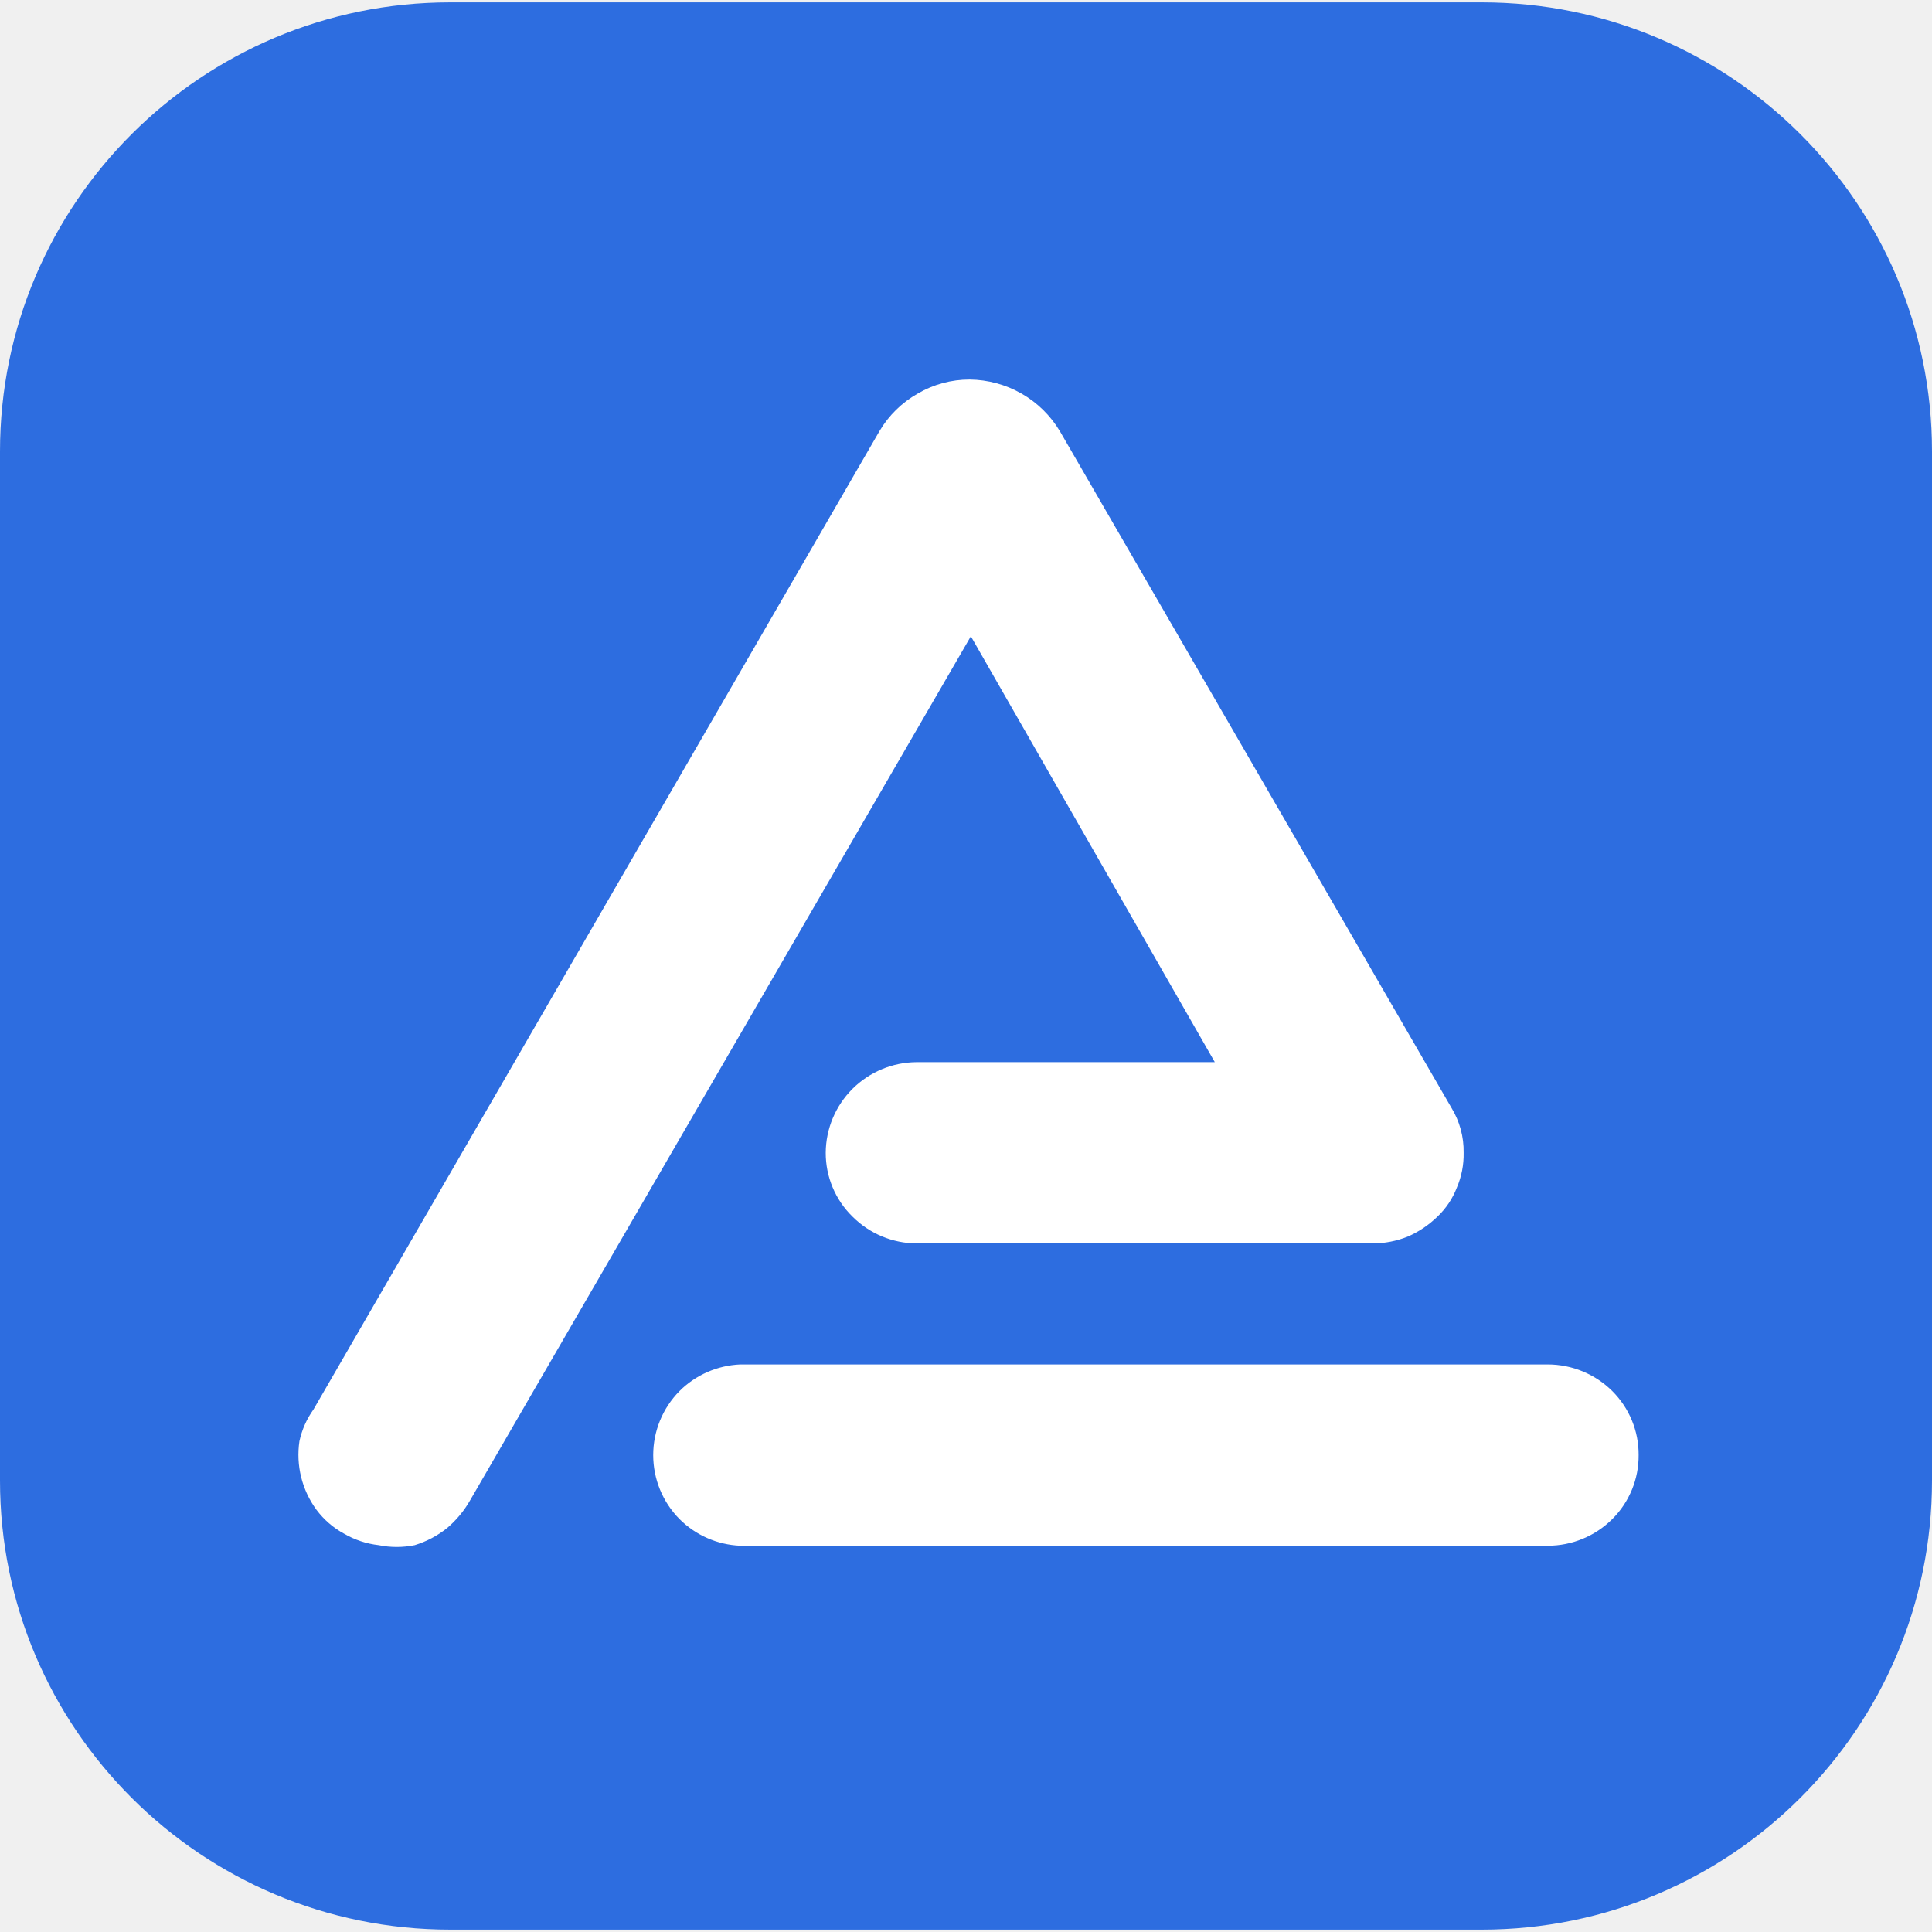
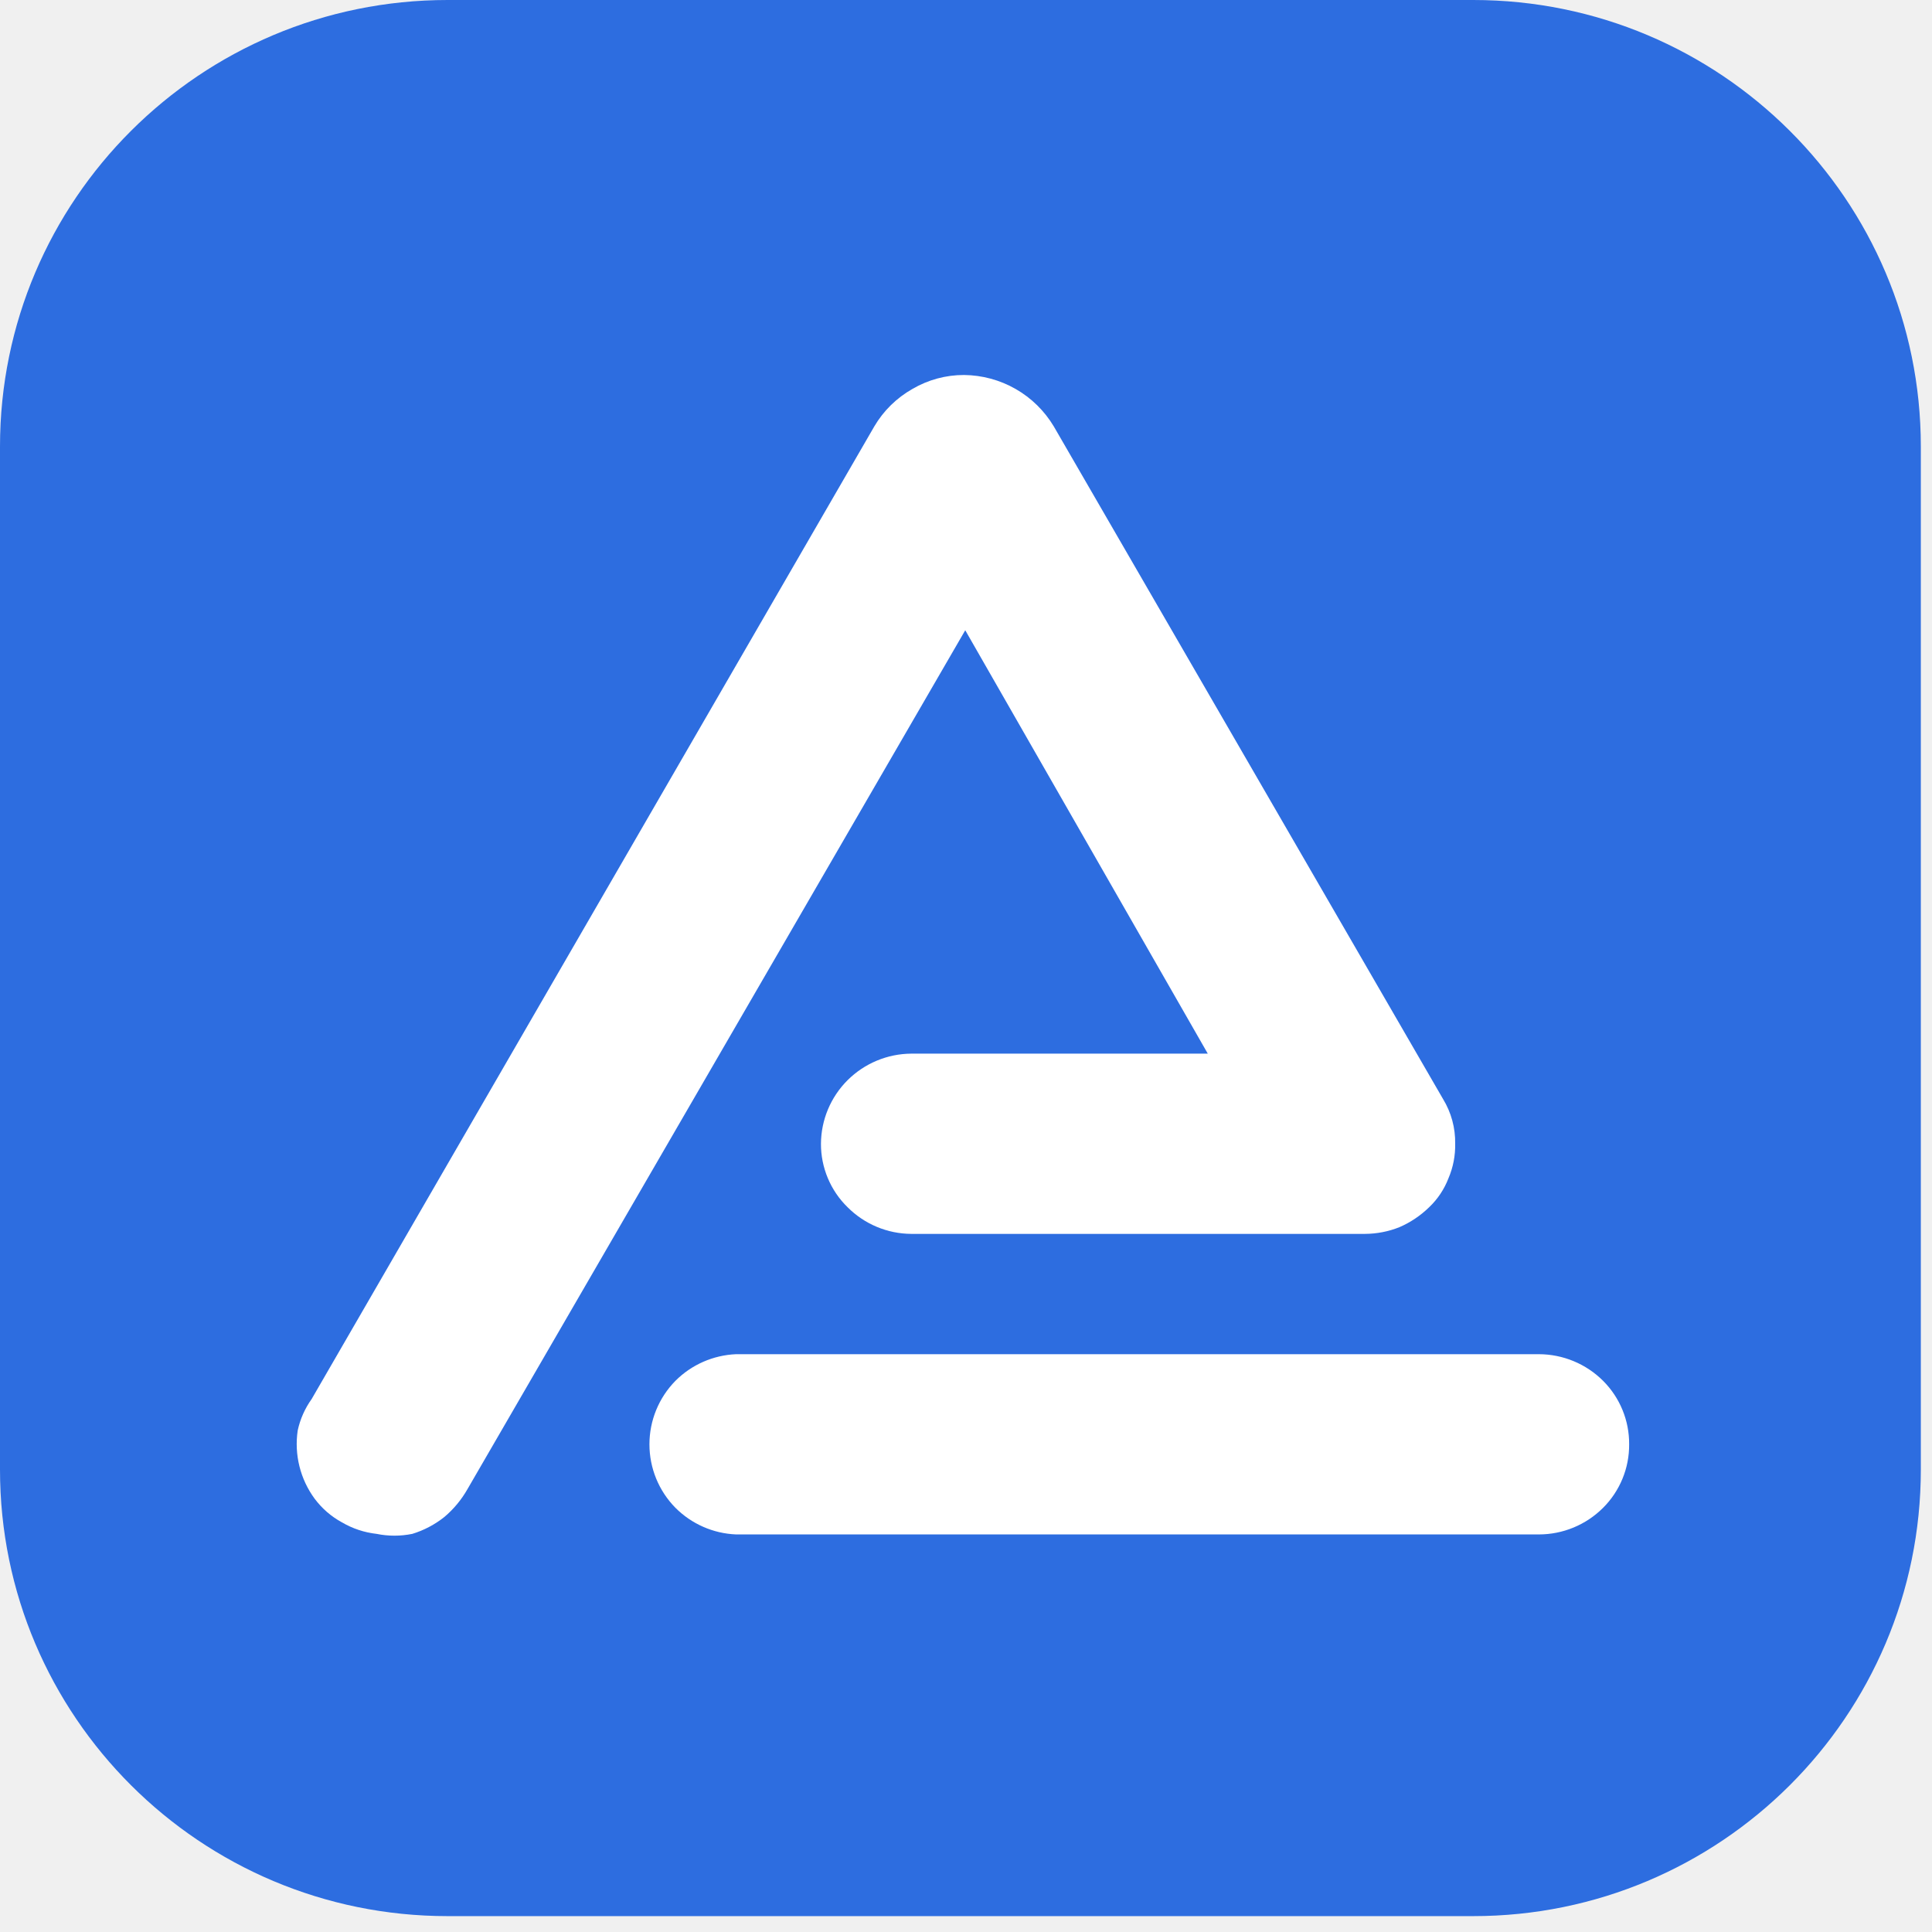
- <svg xmlns="http://www.w3.org/2000/svg" width="41" height="41" viewBox="0 0 40.763 40.663" fill="none">
+ <svg xmlns="http://www.w3.org/2000/svg" width="41" height="41" viewBox="0 0 41 41" fill="none">
  <path d="M0 9.476C0 4.242 4.253 0 9.499 0H31.264C36.51 0 40.763 4.242 40.763 9.476V31.187C40.763 36.42 36.51 40.663 31.264 40.663H9.499C4.253 40.663 0 36.42 0 31.187V9.476Z" fill="#2D6DE0" />
  <path fill-rule="evenodd" clip-rule="evenodd" d="M34.573 30.651C34.575 30.901 34.527 31.149 34.432 31.38C34.337 31.611 34.197 31.822 34.02 31.998C33.658 32.36 33.168 32.563 32.656 32.563H15.62C15.135 32.543 14.676 32.341 14.334 31.998C13.98 31.639 13.782 31.155 13.782 30.651C13.782 30.147 13.98 29.663 14.334 29.303C14.676 28.96 15.135 28.759 15.62 28.738H32.656C33.168 28.739 33.658 28.942 34.02 29.303C34.197 29.48 34.337 29.69 34.432 29.922C34.527 30.153 34.575 30.401 34.573 30.651Z" fill="white" />
  <path fill-rule="evenodd" clip-rule="evenodd" d="M30.881 24.272C30.886 24.523 30.838 24.773 30.739 25.004C30.65 25.237 30.509 25.448 30.328 25.62C30.145 25.798 29.931 25.942 29.697 26.043C29.464 26.136 29.215 26.184 28.964 26.185H19.339C18.832 26.182 18.346 25.979 17.988 25.62C17.808 25.445 17.665 25.235 17.568 25.003C17.471 24.772 17.421 24.523 17.422 24.272C17.425 23.766 17.628 23.281 17.987 22.923C18.346 22.566 18.832 22.363 19.339 22.36H25.631L20.484 13.375L9.921 31.601C9.794 31.825 9.628 32.025 9.432 32.191C9.229 32.353 8.998 32.475 8.75 32.551C8.499 32.602 8.241 32.602 7.991 32.551C7.732 32.522 7.482 32.439 7.257 32.307C7.03 32.184 6.833 32.013 6.678 31.806C6.371 31.389 6.242 30.868 6.318 30.356C6.37 30.116 6.471 29.889 6.614 29.689L18.554 9.049C18.749 8.717 19.029 8.443 19.365 8.253C19.697 8.059 20.074 7.957 20.459 7.958C20.843 7.962 21.221 8.064 21.554 8.255C21.888 8.446 22.166 8.72 22.363 9.049L30.623 23.322C30.798 23.608 30.887 23.938 30.881 24.272Z" fill="white" />
</svg>
